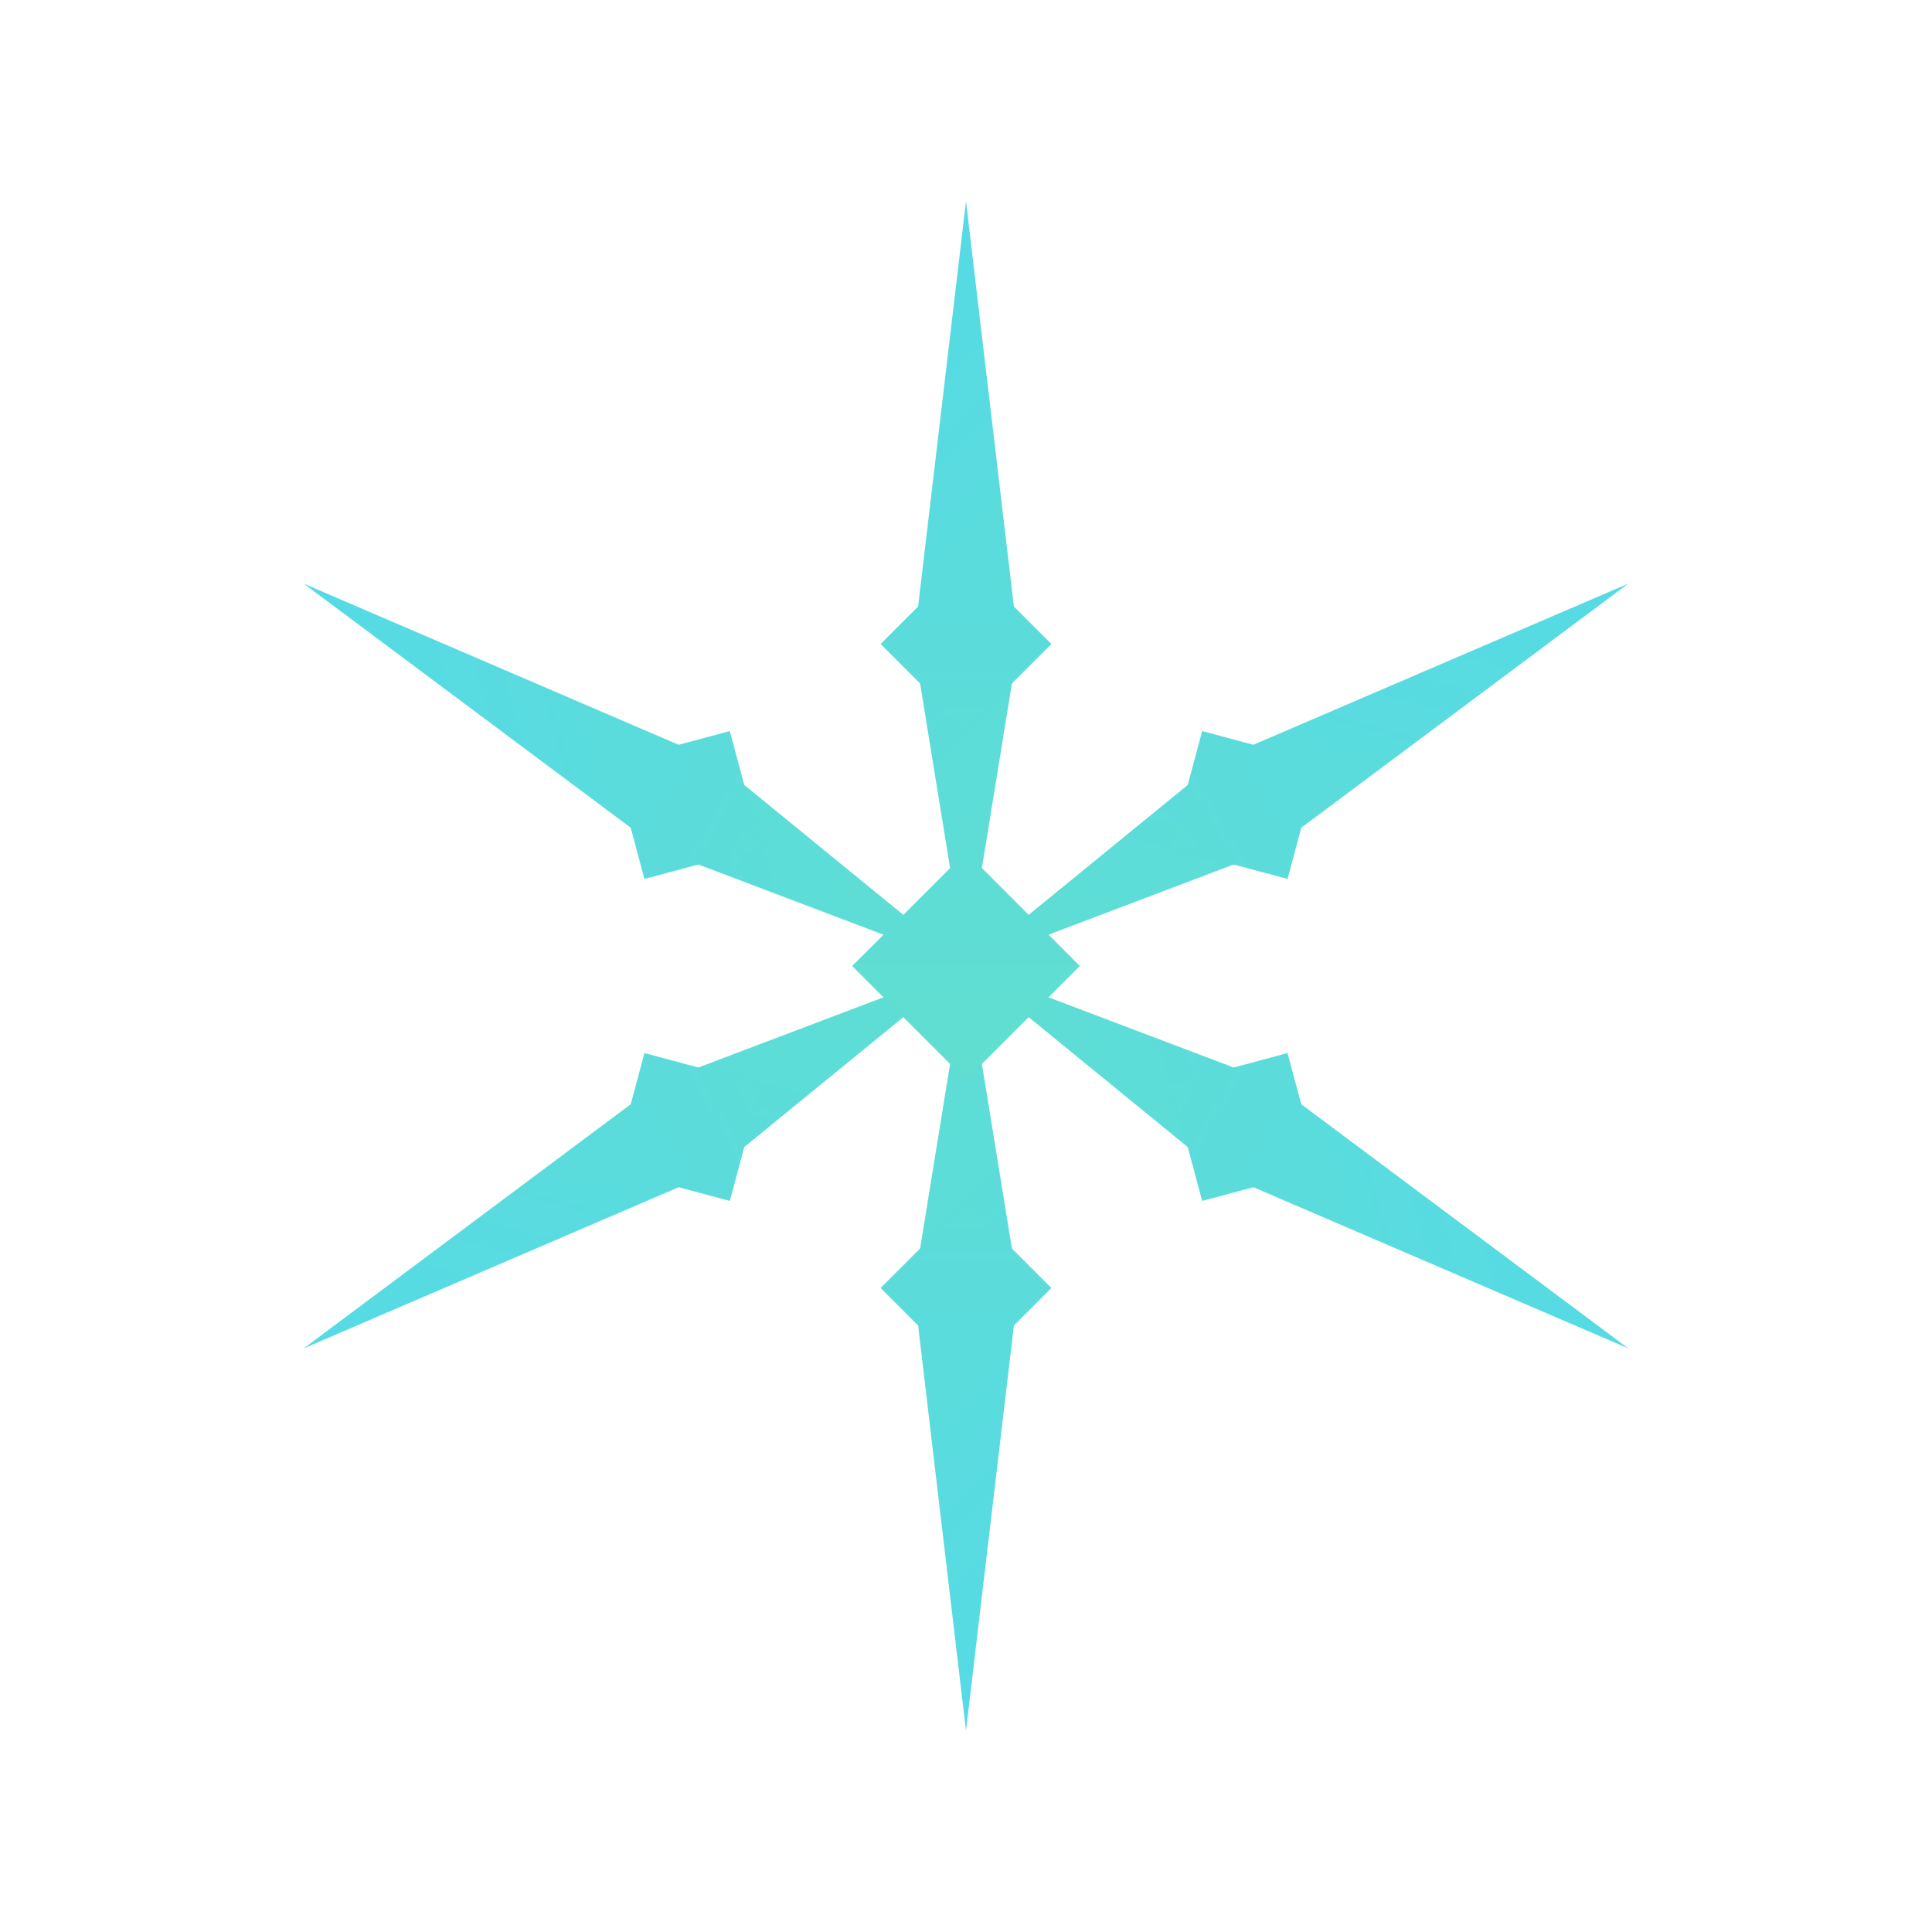
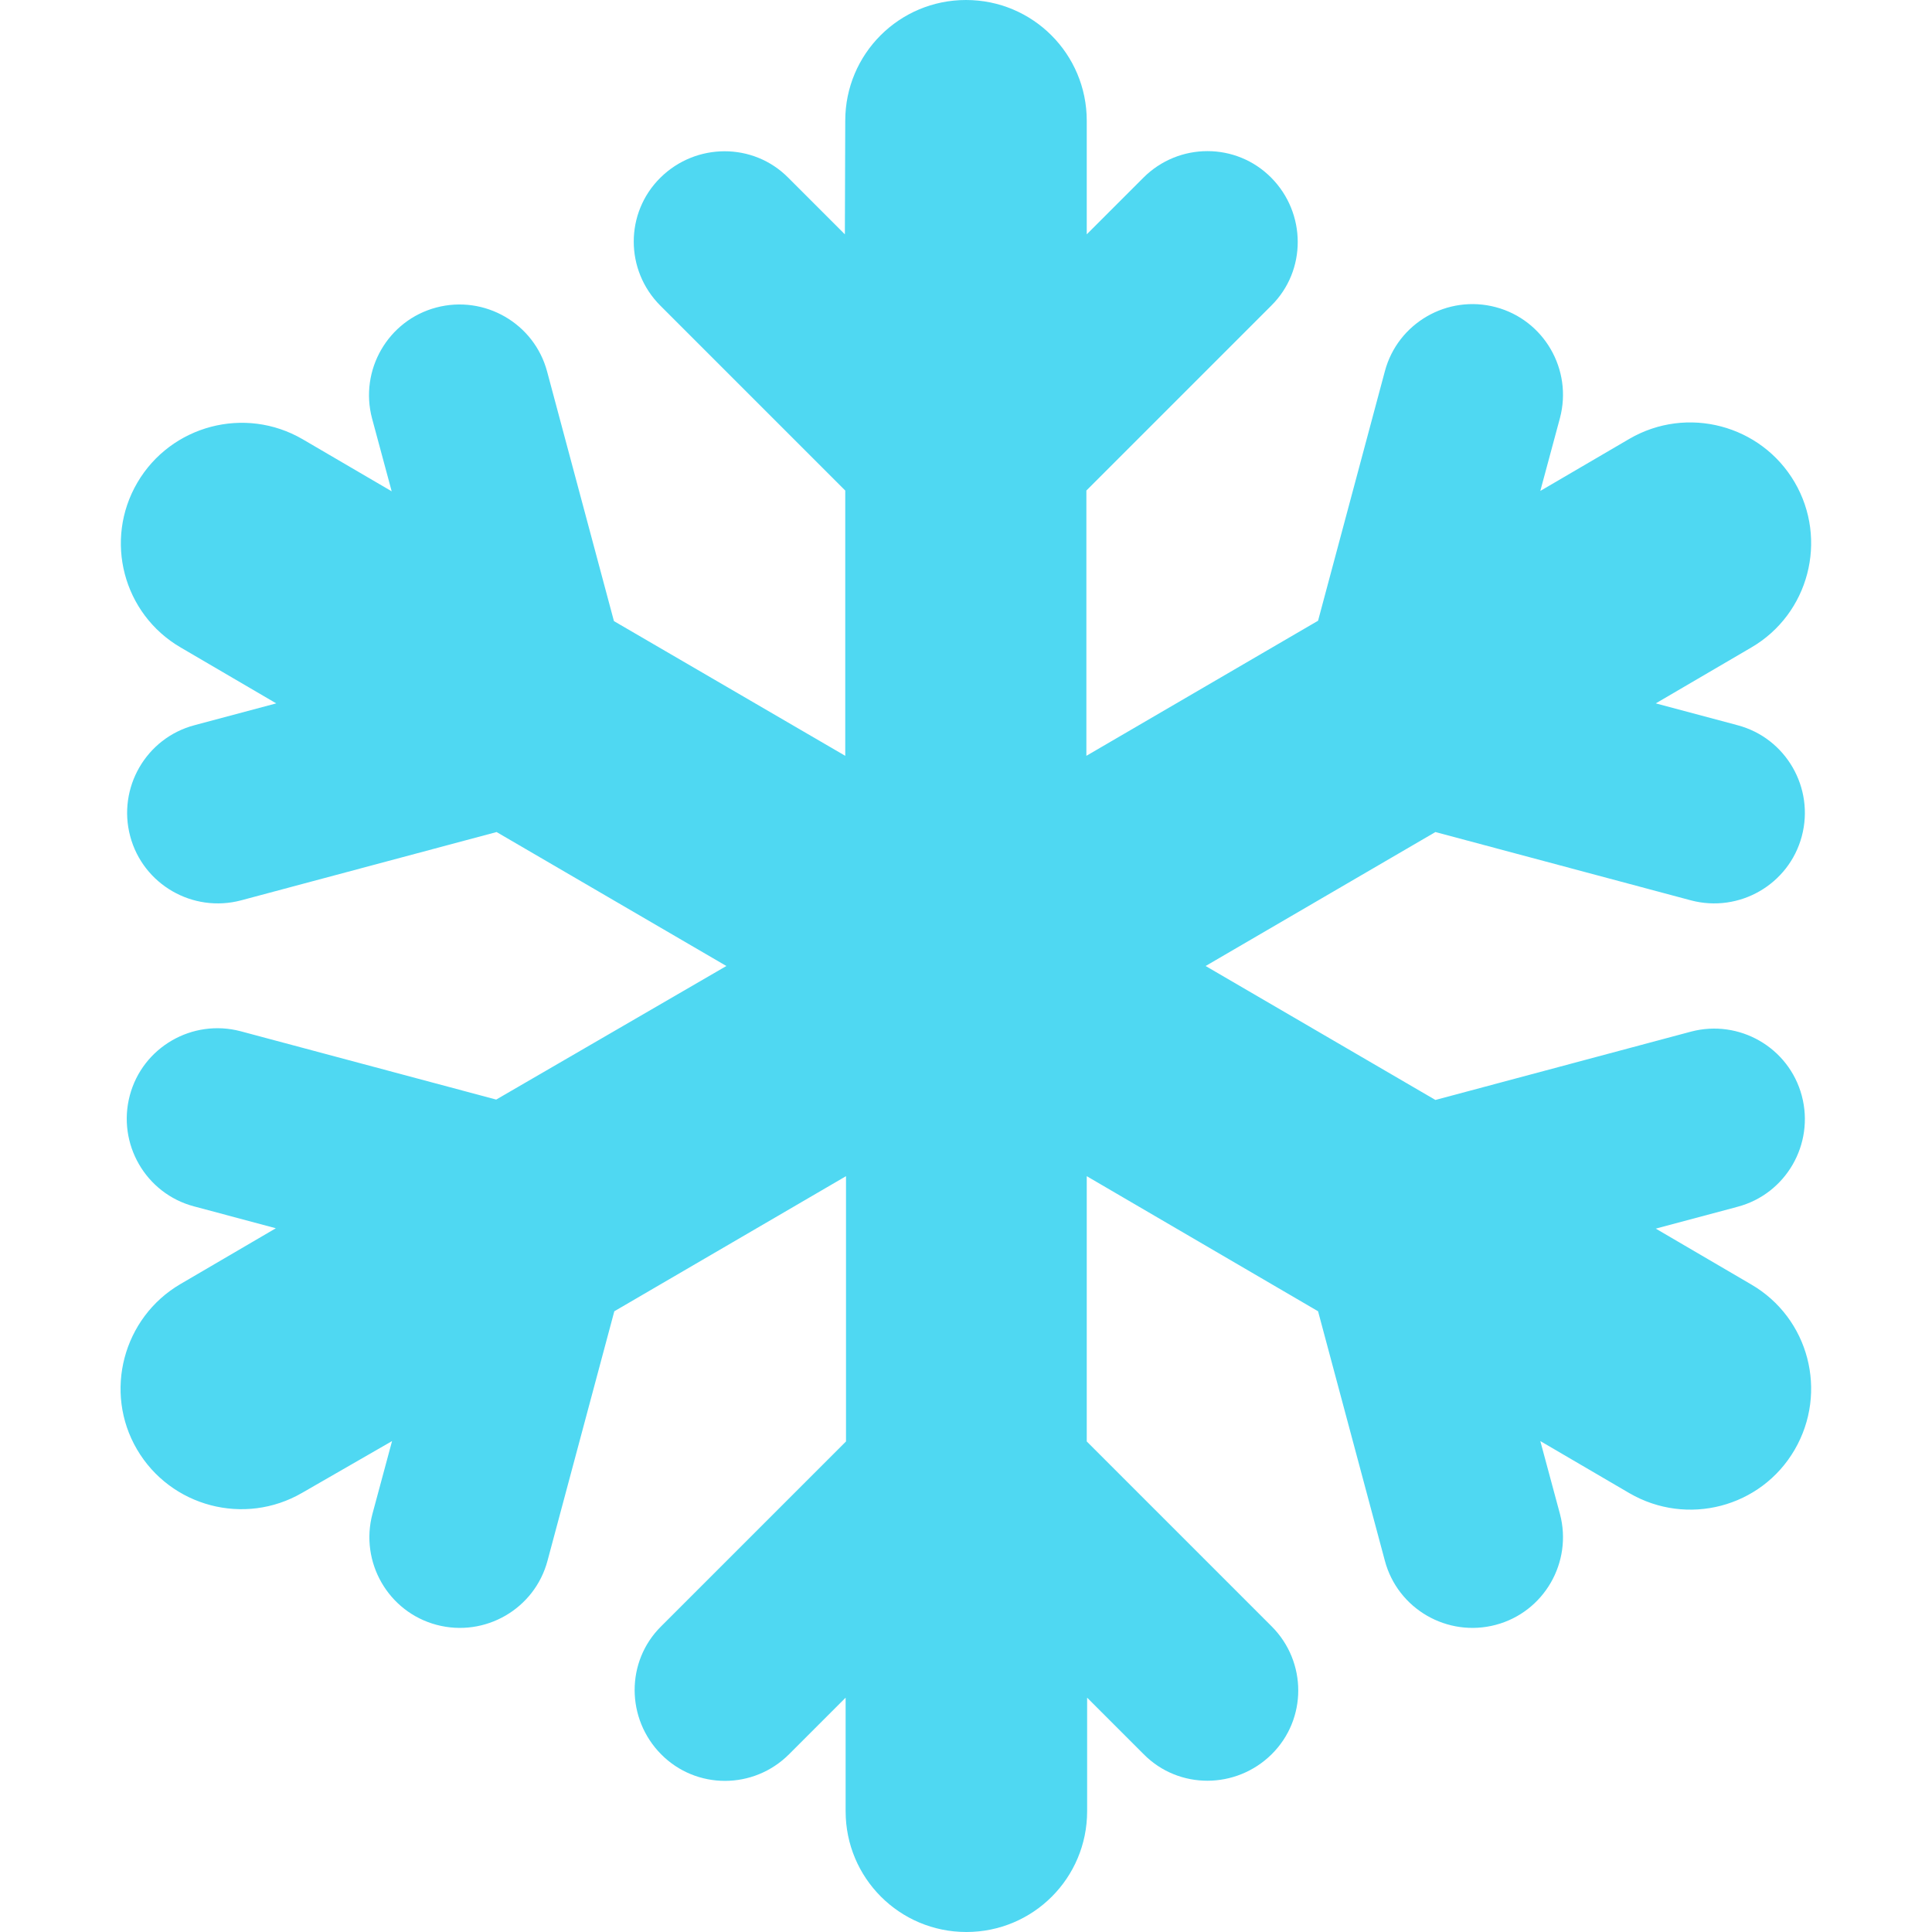
- <svg xmlns="http://www.w3.org/2000/svg" width="48" height="48" viewBox="0 0 48 48" fill="none">
-   <defs>
-     <linearGradient id="glacierFaviconGradient" x1="8" y1="8" x2="40" y2="40" gradientUnits="userSpaceOnUse">
-       <stop offset="0" stop-color="#4fd8f2" />
-       <stop offset="1" stop-color="#6fe3b4" />
-     </linearGradient>
-   </defs>
-   <g stroke="url(#glacierFaviconGradient)" stroke-width="0" fill="url(#glacierFaviconGradient)">
-     <g id="glacier-favicon-arm">
-       <path d="M24 24 L22.7 16 L24 5 L25.3 16 Z" />
-       <rect x="22.5" y="14.5" width="3" height="3" transform="rotate(45 24 16)" />
-     </g>
-     <use href="#glacier-favicon-arm" transform="rotate(60 24 24)" />
-     <use href="#glacier-favicon-arm" transform="rotate(120 24 24)" />
-     <use href="#glacier-favicon-arm" transform="rotate(180 24 24)" />
-     <use href="#glacier-favicon-arm" transform="rotate(240 24 24)" />
-     <use href="#glacier-favicon-arm" transform="rotate(300 24 24)" />
-     <rect x="22" y="22" width="4" height="4" transform="rotate(45 24 24)" />
-   </g>
+ <svg xmlns="http://www.w3.org/2000/svg" width="48" height="48" viewBox="-32 0 512 512">
+   <path fill="#4fd8f2" d="M224 0c17.7 0 32 14.3 32 32l0 30.1 15-15c9.4-9.4 24.6-9.4 33.9 0s9.4 24.6 0 33.9l-49 49 0 70.3 61.4-35.8 17.7-66.1c3.4-12.8 16.6-20.4 29.4-17s20.4 16.6 17 29.4l-5.2 19.3 23.6-13.8c15.3-8.9 34.9-3.7 43.8 11.5s3.8 34.9-11.5 43.8l-25.3 14.8 21.7 5.8c12.8 3.4 20.4 16.6 17 29.4s-16.6 20.4-29.4 17l-67.7-18.1L287.5 256l60.9 35.5 67.7-18.1c12.8-3.4 26 4.2 29.4 17s-4.2 26-17 29.4l-21.7 5.8 25.3 14.8c15.3 8.9 20.4 28.5 11.5 43.8s-28.5 20.4-43.8 11.5l-23.6-13.8 5.2 19.3c3.4 12.8-4.2 26-17 29.4s-26-4.2-29.4-17l-17.7-66.1L256 311.7l0 70.3 49 49c9.4 9.4 9.4 24.6 0 33.9s-24.6 9.4-33.9 0l-15-15 0 30.1c0 17.7-14.3 32-32 32s-32-14.3-32-32l0-30.1-15 15c-9.4 9.4-24.6 9.4-33.9 0s-9.4-24.6 0-33.9l49-49 0-70.3-61.4 35.8-17.7 66.1c-3.4 12.8-16.6 20.4-29.4 17s-20.4-16.6-17-29.4l5.2-19.3L48.1 395.6c-15.3 8.9-34.9 3.7-43.8-11.5s-3.7-34.9 11.5-43.8l25.3-14.8-21.7-5.8c-12.8-3.4-20.4-16.6-17-29.4s16.6-20.4 29.4-17l67.7 18.1L160.5 256 99.6 220.5 31.9 238.6c-12.8 3.4-26-4.2-29.4-17s4.2-26 17-29.4l21.7-5.8L15.9 171.6C.6 162.7-4.5 143.1 4.4 127.9s28.5-20.4 43.8-11.5l23.6 13.8-5.2-19.3c-3.4-12.8 4.2-26 17-29.4s26 4.2 29.4 17l17.7 66.1L192 200.3l0-70.3L143 81c-9.4-9.4-9.4-24.6 0-33.9s24.6-9.4 33.9 0l15 15L192 32c0-17.7 14.3-32 32-32z" />
</svg>
